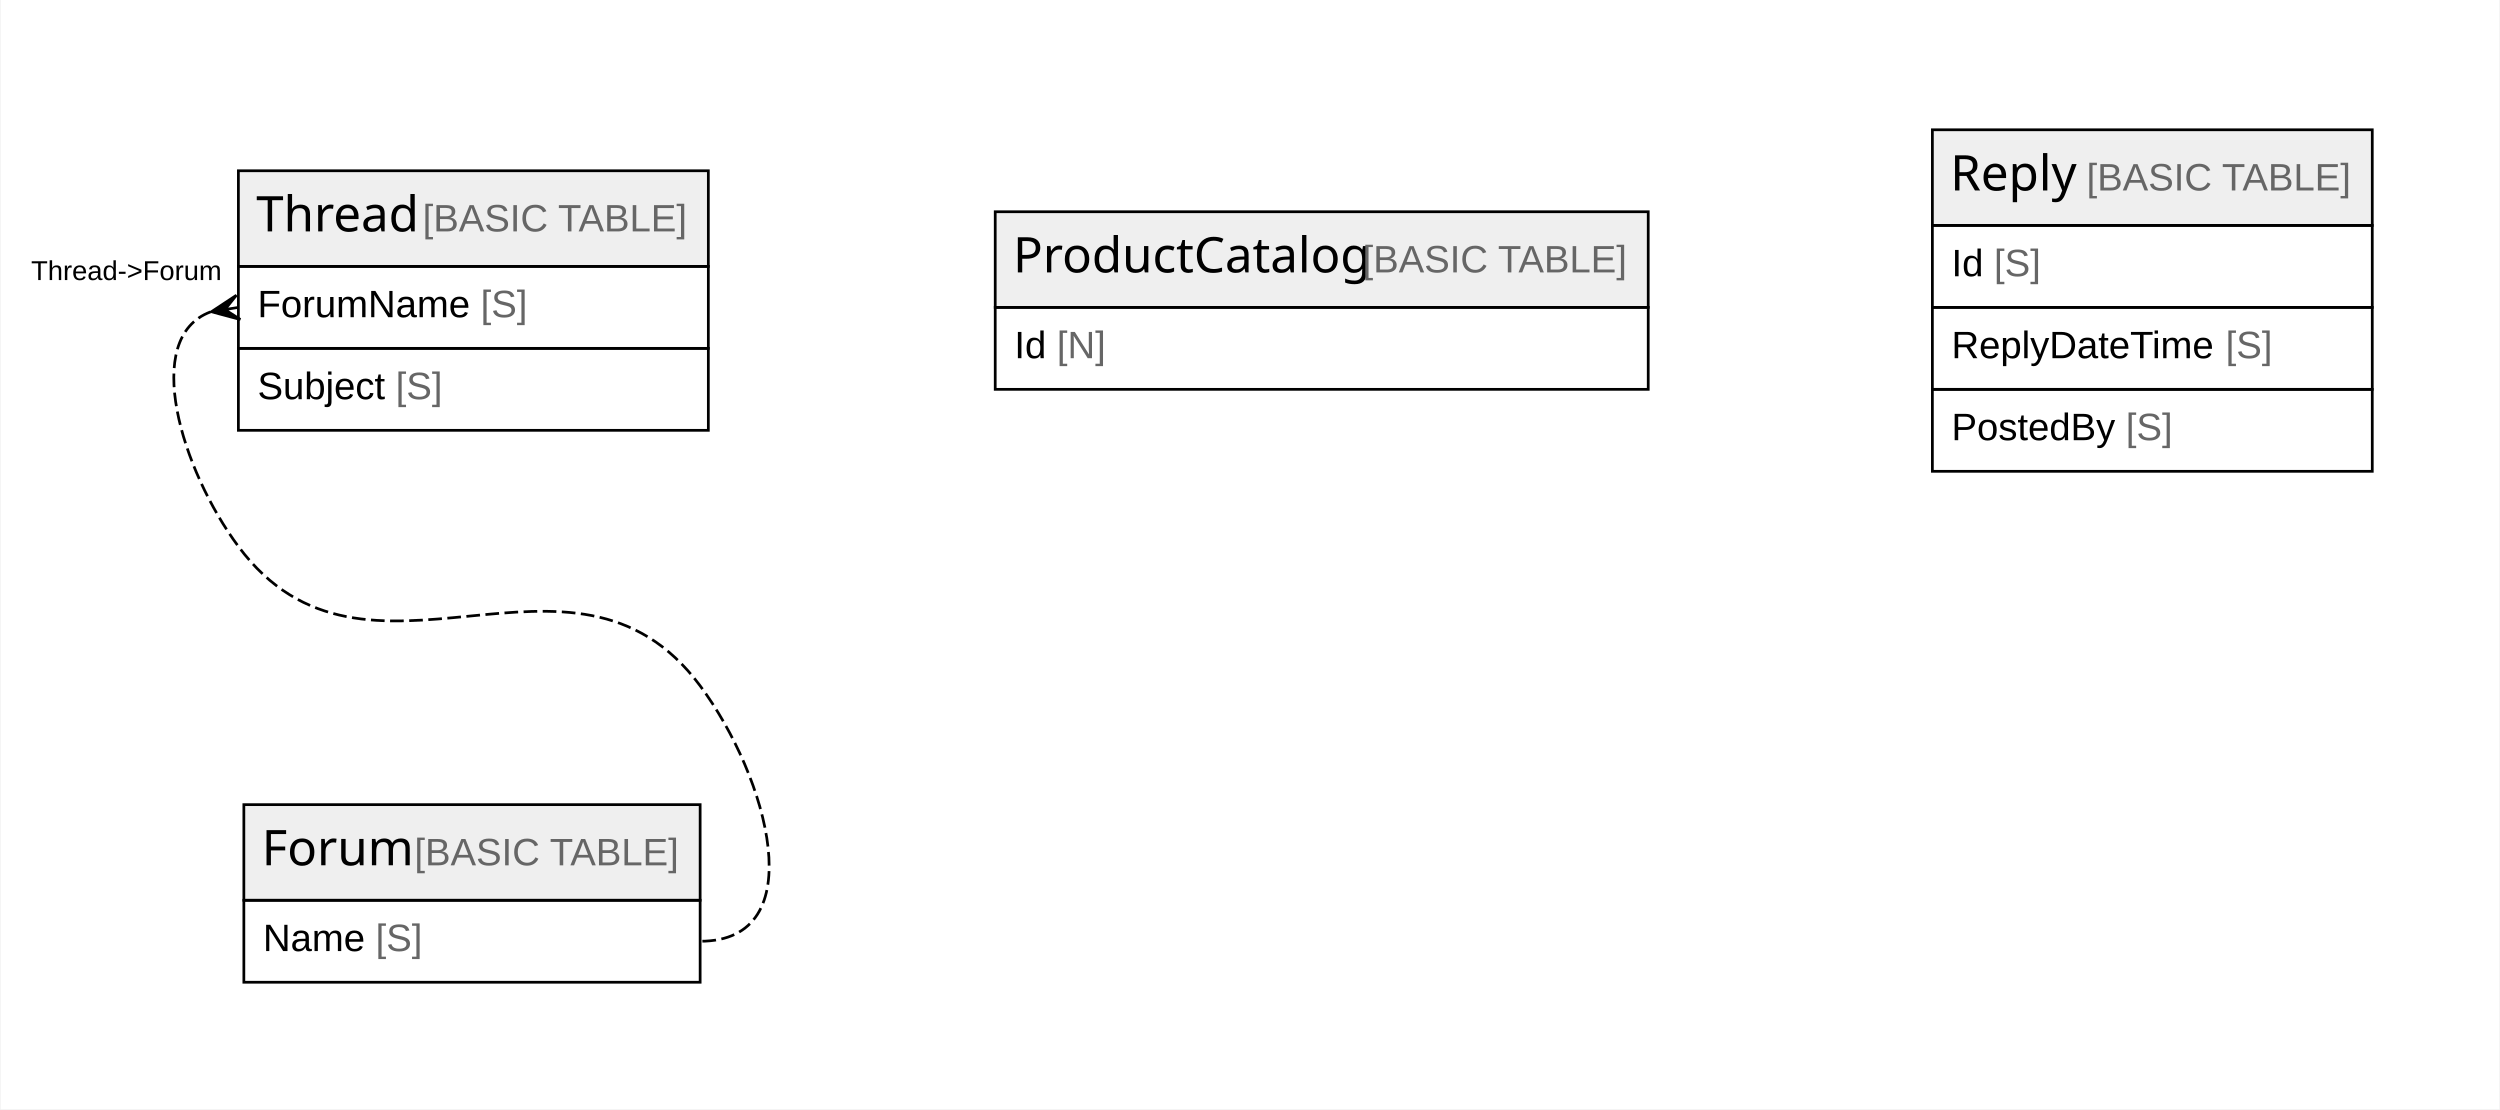
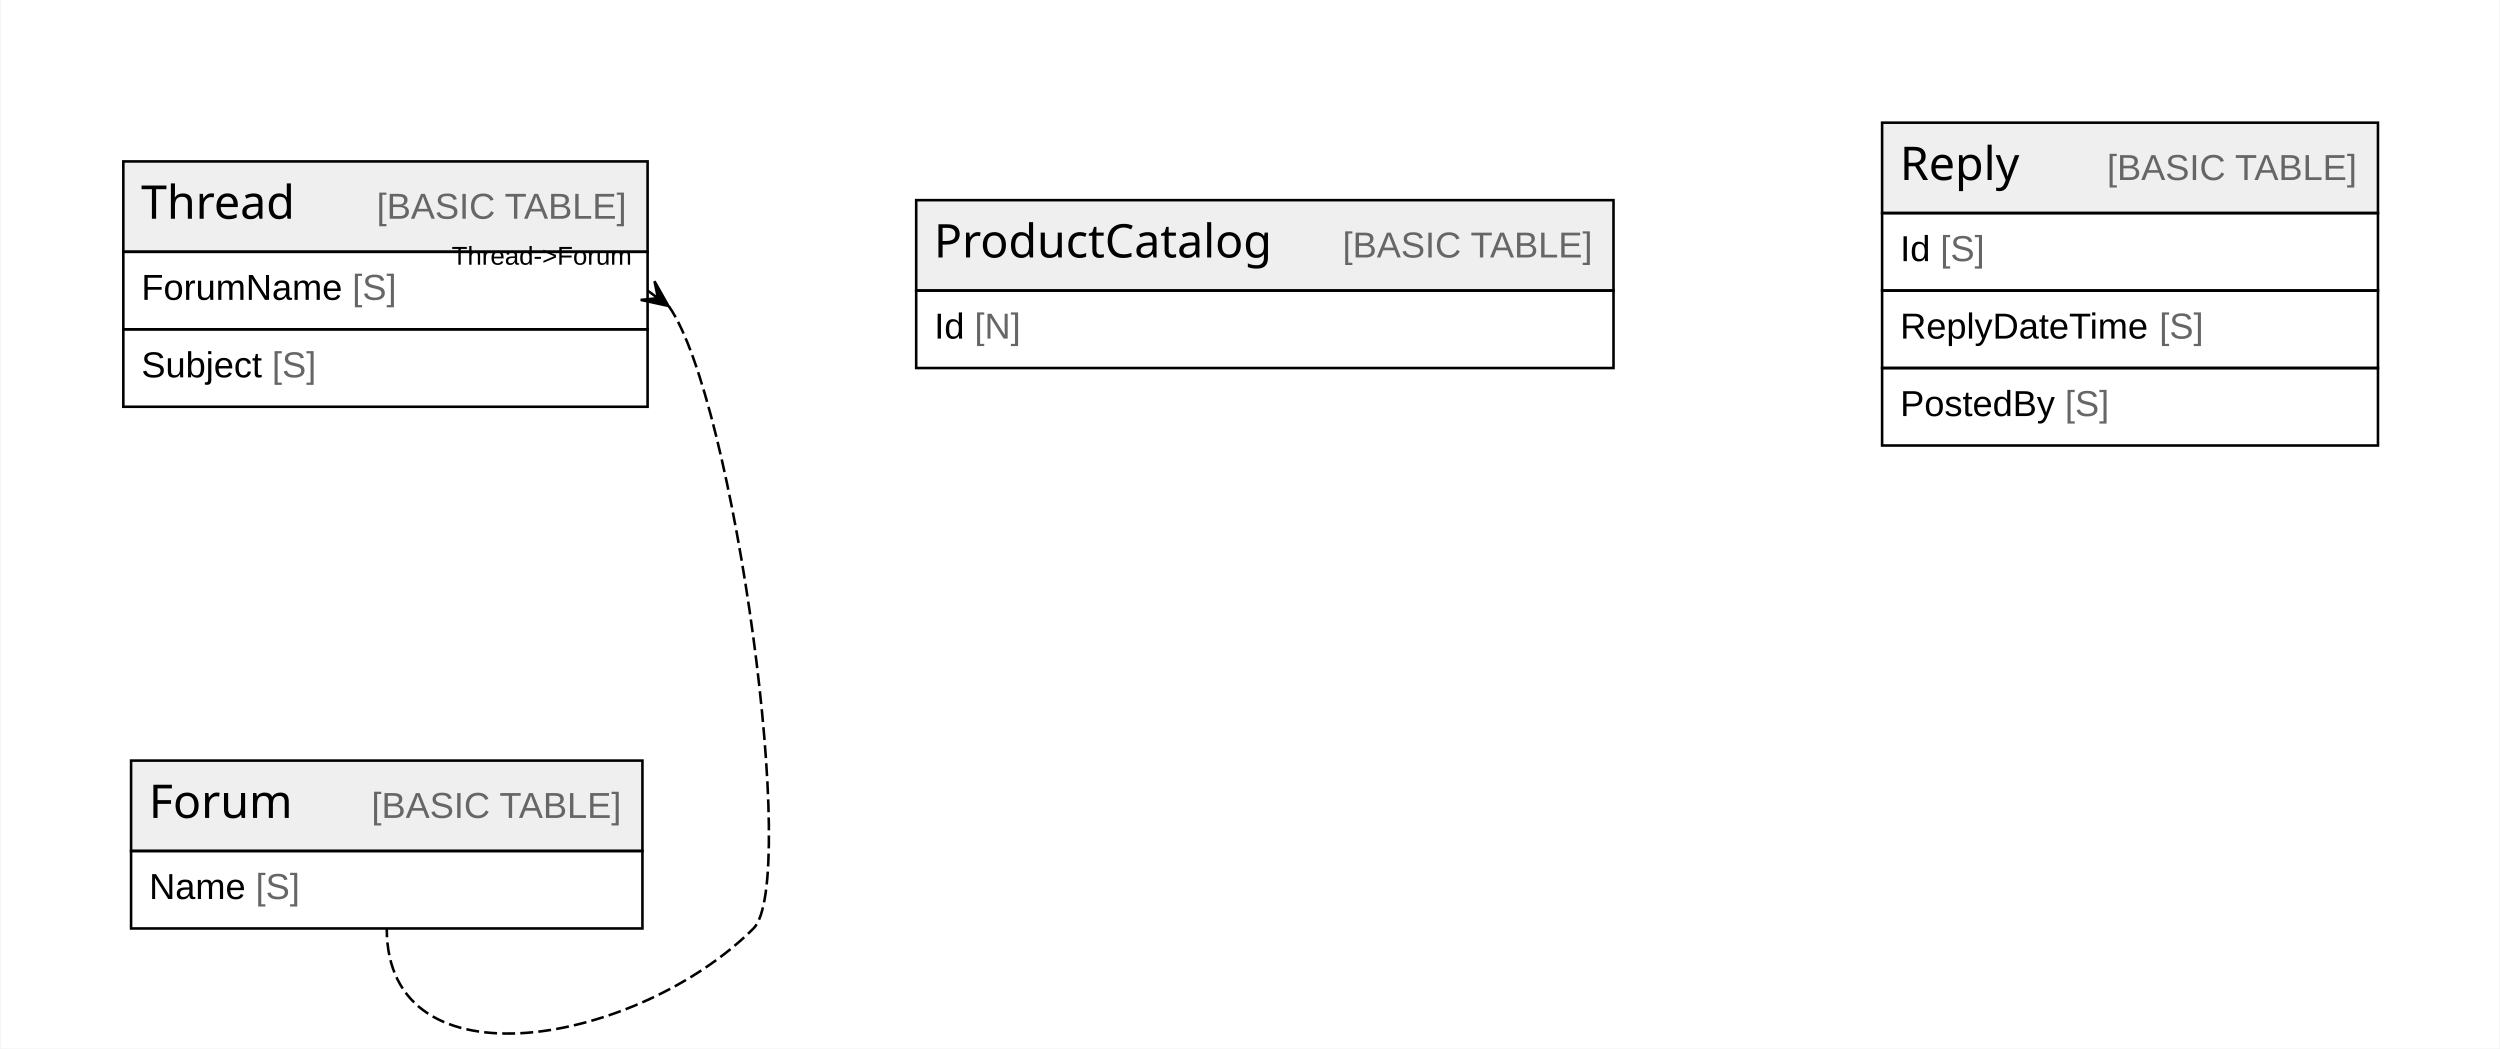
- <svg xmlns="http://www.w3.org/2000/svg" width="915pt" height="406pt" viewBox="0.00 0.00 914.50 406.00">
+ <svg xmlns="http://www.w3.org/2000/svg" width="968pt" height="406pt" viewBox="0.00 0.00 967.50 406.00">
  <g id="graph0" class="graph" transform="scale(1 1) rotate(0) translate(4 402)">
-     <polygon fill="#ffffff" stroke="transparent" points="-4,4 -4,-402 910.5,-402 910.5,4 -4,4" />
+     <polygon fill="#ffffff" stroke="transparent" points="-4,4 -4,-402 963.5,-402 963.5,4 -4,4" />
    <g id="node1" class="node">
-       <polygon fill="#efefef" stroke="transparent" points="85,-72.5 85,-107.5 252,-107.5 252,-72.5 85,-72.5" />
-       <polygon fill="none" stroke="#000000" points="85,-72.5 85,-107.5 252,-107.5 252,-72.5 85,-72.5" />
-       <text text-anchor="start" x="91.546" y="-85.3" font-family="Arial Bold" font-size="18.00" fill="#000000">Forum</text>
-       <text text-anchor="start" x="143.539" y="-85.3" font-family="Arial" font-size="14.00" fill="#000000"> </text>
-       <text text-anchor="start" x="147.43" y="-85.3" font-family="Arial" font-size="14.00" fill="#666666">[BASIC TABLE]</text>
-       <polygon fill="none" stroke="#000000" points="85,-42.5 85,-72.5 252,-72.5 252,-42.5 85,-42.5" />
-       <text text-anchor="start" x="92" y="-53.9" font-family="Arial" font-size="14.00" fill="#000000">Name </text>
-       <text text-anchor="start" x="133.223" y="-53.9" font-family="Arial" font-size="14.00" fill="#666666">[S]</text>
+       <polygon fill="#efefef" stroke="transparent" points="46.5,-72.5 46.5,-107.5 244.5,-107.5 244.5,-72.5 46.5,-72.5" />
+       <polygon fill="none" stroke="#000000" points="46.5,-72.5 46.5,-107.5 244.5,-107.5 244.5,-72.5 46.5,-72.5" />
+       <text text-anchor="start" x="53.389" y="-85.3" font-family="Arial Bold" font-size="18.00" fill="#000000">Forum</text>
+       <text text-anchor="start" x="105.382" y="-85.3" font-family="Arial" font-size="14.00" fill="#000000">    </text>
+       <text text-anchor="start" x="139.587" y="-85.3" font-family="Arial" font-size="14.00" fill="#666666">[BASIC TABLE]</text>
+       <polygon fill="none" stroke="#000000" points="46.5,-42.5 46.5,-72.5 244.5,-72.5 244.5,-42.5 46.5,-42.5" />
+       <text text-anchor="start" x="53.5" y="-53.9" font-family="Arial" font-size="14.00" fill="#000000">Name </text>
+       <text text-anchor="start" x="94.723" y="-53.9" font-family="Arial" font-size="14.00" fill="#666666">[S]</text>
    </g>
    <g id="node2" class="node">
-       <polygon fill="#efefef" stroke="transparent" points="360,-289.5 360,-324.5 599,-324.5 599,-289.5 360,-289.5" />
-       <polygon fill="none" stroke="#000000" points="360,-289.5 360,-324.5 599,-324.5 599,-289.5 360,-289.5" />
-       <text text-anchor="start" x="366.526" y="-302.3" font-family="Arial Bold" font-size="18.00" fill="#000000">ProductCatalog</text>
-       <text text-anchor="start" x="490.559" y="-302.3" font-family="Arial" font-size="14.00" fill="#000000"> </text>
-       <text text-anchor="start" x="494.45" y="-302.3" font-family="Arial" font-size="14.00" fill="#666666">[BASIC TABLE]</text>
-       <polygon fill="none" stroke="#000000" points="360,-259.5 360,-289.5 599,-289.5 599,-259.5 360,-259.5" />
-       <text text-anchor="start" x="367" y="-270.9" font-family="Arial" font-size="14.00" fill="#000000">Id </text>
-       <text text-anchor="start" x="382.564" y="-270.9" font-family="Arial" font-size="14.00" fill="#666666">[N]</text>
+       <polygon fill="#efefef" stroke="transparent" points="350.5,-289.5 350.5,-324.5 620.5,-324.5 620.5,-289.5 350.5,-289.5" />
+       <polygon fill="none" stroke="#000000" points="350.5,-289.5 350.5,-324.5 620.5,-324.5 620.5,-289.5 350.5,-289.5" />
+       <text text-anchor="start" x="357.369" y="-302.3" font-family="Arial Bold" font-size="18.00" fill="#000000">ProductCatalog</text>
+       <text text-anchor="start" x="481.402" y="-302.3" font-family="Arial" font-size="14.00" fill="#000000">    </text>
+       <text text-anchor="start" x="515.607" y="-302.3" font-family="Arial" font-size="14.00" fill="#666666">[BASIC TABLE]</text>
+       <polygon fill="none" stroke="#000000" points="350.5,-259.5 350.5,-289.5 620.5,-289.5 620.5,-259.5 350.5,-259.5" />
+       <text text-anchor="start" x="357.5" y="-270.9" font-family="Arial" font-size="14.00" fill="#000000">Id </text>
+       <text text-anchor="start" x="373.064" y="-270.9" font-family="Arial" font-size="14.00" fill="#666666">[N]</text>
    </g>
    <g id="node3" class="node">
-       <polygon fill="#efefef" stroke="transparent" points="703,-319.5 703,-354.5 864,-354.5 864,-319.5 703,-319.5" />
-       <polygon fill="none" stroke="#000000" points="703,-319.5 703,-354.5 864,-354.5 864,-319.5 703,-319.5" />
-       <text text-anchor="start" x="709.542" y="-332.3" font-family="Arial Bold" font-size="18.00" fill="#000000">Reply</text>
-       <text text-anchor="start" x="755.543" y="-332.3" font-family="Arial" font-size="14.00" fill="#000000"> </text>
-       <text text-anchor="start" x="759.434" y="-332.3" font-family="Arial" font-size="14.00" fill="#666666">[BASIC TABLE]</text>
-       <polygon fill="none" stroke="#000000" points="703,-289.5 703,-319.5 864,-319.5 864,-289.5 703,-289.5" />
-       <text text-anchor="start" x="710" y="-300.9" font-family="Arial" font-size="14.00" fill="#000000">Id </text>
-       <text text-anchor="start" x="725.564" y="-300.9" font-family="Arial" font-size="14.00" fill="#666666">[S]</text>
-       <polygon fill="none" stroke="#000000" points="703,-259.5 703,-289.5 864,-289.5 864,-259.5 703,-259.5" />
-       <text text-anchor="start" x="710" y="-270.9" font-family="Arial" font-size="14.00" fill="#000000">ReplyDateTime </text>
-       <text text-anchor="start" x="810.334" y="-270.9" font-family="Arial" font-size="14.00" fill="#666666">[S]</text>
-       <polygon fill="none" stroke="#000000" points="703,-229.5 703,-259.5 864,-259.5 864,-229.5 703,-229.5" />
-       <text text-anchor="start" x="710" y="-240.9" font-family="Arial" font-size="14.00" fill="#000000">PostedBy </text>
-       <text text-anchor="start" x="773.802" y="-240.9" font-family="Arial" font-size="14.00" fill="#666666">[S]</text>
+       <polygon fill="#efefef" stroke="transparent" points="724.5,-319.5 724.5,-354.5 916.5,-354.5 916.5,-319.5 724.5,-319.5" />
+       <polygon fill="none" stroke="#000000" points="724.5,-319.5 724.5,-354.5 916.5,-354.5 916.5,-319.5 724.5,-319.5" />
+       <text text-anchor="start" x="731.385" y="-332.3" font-family="Arial Bold" font-size="18.00" fill="#000000">Reply</text>
+       <text text-anchor="start" x="777.386" y="-332.3" font-family="Arial" font-size="14.00" fill="#000000">    </text>
+       <text text-anchor="start" x="811.591" y="-332.3" font-family="Arial" font-size="14.00" fill="#666666">[BASIC TABLE]</text>
+       <polygon fill="none" stroke="#000000" points="724.5,-289.5 724.5,-319.5 916.5,-319.5 916.5,-289.5 724.5,-289.5" />
+       <text text-anchor="start" x="731.5" y="-300.9" font-family="Arial" font-size="14.00" fill="#000000">Id </text>
+       <text text-anchor="start" x="747.064" y="-300.9" font-family="Arial" font-size="14.00" fill="#666666">[S]</text>
+       <polygon fill="none" stroke="#000000" points="724.5,-259.5 724.5,-289.5 916.5,-289.5 916.5,-259.5 724.5,-259.5" />
+       <text text-anchor="start" x="731.5" y="-270.9" font-family="Arial" font-size="14.00" fill="#000000">ReplyDateTime </text>
+       <text text-anchor="start" x="831.834" y="-270.9" font-family="Arial" font-size="14.00" fill="#666666">[S]</text>
+       <polygon fill="none" stroke="#000000" points="724.5,-229.5 724.5,-259.5 916.5,-259.5 916.5,-229.5 724.5,-229.5" />
+       <text text-anchor="start" x="731.5" y="-240.9" font-family="Arial" font-size="14.00" fill="#000000">PostedBy </text>
+       <text text-anchor="start" x="795.302" y="-240.9" font-family="Arial" font-size="14.00" fill="#666666">[S]</text>
    </g>
    <g id="node4" class="node">
-       <polygon fill="#efefef" stroke="transparent" points="83,-304.5 83,-339.5 255,-339.5 255,-304.5 83,-304.5" />
-       <polygon fill="none" stroke="#000000" points="83,-304.5 83,-339.5 255,-339.5 255,-304.5 83,-304.5" />
-       <text text-anchor="start" x="89.536" y="-317.3" font-family="Arial Bold" font-size="18.00" fill="#000000">Thread</text>
-       <text text-anchor="start" x="146.549" y="-317.3" font-family="Arial" font-size="14.00" fill="#000000"> </text>
-       <text text-anchor="start" x="150.44" y="-317.3" font-family="Arial" font-size="14.00" fill="#666666">[BASIC TABLE]</text>
-       <polygon fill="none" stroke="#000000" points="83,-274.5 83,-304.5 255,-304.5 255,-274.5 83,-274.5" />
-       <text text-anchor="start" x="90" y="-285.9" font-family="Arial" font-size="14.00" fill="#000000">ForumName </text>
-       <text text-anchor="start" x="171.662" y="-285.9" font-family="Arial" font-size="14.00" fill="#666666">[S]</text>
-       <polygon fill="none" stroke="#000000" points="83,-244.5 83,-274.5 255,-274.5 255,-244.5 83,-244.5" />
-       <text text-anchor="start" x="90" y="-255.9" font-family="Arial" font-size="14.00" fill="#000000">Subject </text>
-       <text text-anchor="start" x="140.572" y="-255.9" font-family="Arial" font-size="14.00" fill="#666666">[S]</text>
+       <polygon fill="#efefef" stroke="transparent" points="43.5,-304.5 43.5,-339.5 246.5,-339.5 246.5,-304.5 43.5,-304.5" />
+       <polygon fill="none" stroke="#000000" points="43.5,-304.5 43.5,-339.5 246.5,-339.5 246.5,-304.5 43.5,-304.5" />
+       <text text-anchor="start" x="50.379" y="-317.3" font-family="Arial Bold" font-size="18.00" fill="#000000">Thread</text>
+       <text text-anchor="start" x="107.392" y="-317.3" font-family="Arial" font-size="14.00" fill="#000000">    </text>
+       <text text-anchor="start" x="141.597" y="-317.3" font-family="Arial" font-size="14.00" fill="#666666">[BASIC TABLE]</text>
+       <polygon fill="none" stroke="#000000" points="43.5,-274.5 43.5,-304.5 246.5,-304.5 246.5,-274.5 43.5,-274.5" />
+       <text text-anchor="start" x="50.5" y="-285.9" font-family="Arial" font-size="14.00" fill="#000000">ForumName </text>
+       <text text-anchor="start" x="132.162" y="-285.9" font-family="Arial" font-size="14.00" fill="#666666">[S]</text>
+       <polygon fill="none" stroke="#000000" points="43.5,-244.5 43.5,-274.5 246.5,-274.5 246.5,-244.5 43.5,-244.5" />
+       <text text-anchor="start" x="50.5" y="-255.9" font-family="Arial" font-size="14.00" fill="#000000">Subject </text>
+       <text text-anchor="start" x="101.072" y="-255.9" font-family="Arial" font-size="14.00" fill="#666666">[S]</text>
    </g>
    <g id="edge1" class="edge">
-       <path fill="none" stroke="#000000" stroke-dasharray="5,2" d="M72.791,-287.844C47.377,-278.327 62.166,-230.048 83,-202 129.782,-139.017 205.218,-213.983 252,-151 276.779,-117.64 293.556,-57.5 252,-57.5" />
-       <polygon fill="#000000" stroke="#000000" points="73.129,-287.898 82.279,-293.942 78.064,-288.699 83,-289.5 83,-289.5 83,-289.5 78.064,-288.699 83.721,-285.058 73.129,-287.898 73.129,-287.898" />
-       <text text-anchor="start" x="7.136" y="-299.5" font-family="Arial" font-size="10.00" fill="#000000">Thread-&gt;Forum</text>
+       <path fill="none" stroke="#000000" stroke-dasharray="5,2" d="M254.741,-283.401C280.235,-247.08 305.251,-60.251 287.5,-42.5 242.874,2.126 145.5,20.611 145.5,-42.5" />
+       <polygon fill="#000000" stroke="#000000" points="254.538,-283.551 243.823,-285.883 250.519,-286.526 246.5,-289.5 246.5,-289.5 246.5,-289.5 250.519,-286.526 249.177,-293.117 254.538,-283.551 254.538,-283.551" />
+       <text text-anchor="start" x="170.637" y="-299.5" font-family="Arial" font-size="10.00" fill="#000000">Thread-&gt;Forum</text>
    </g>
  </g>
</svg>
